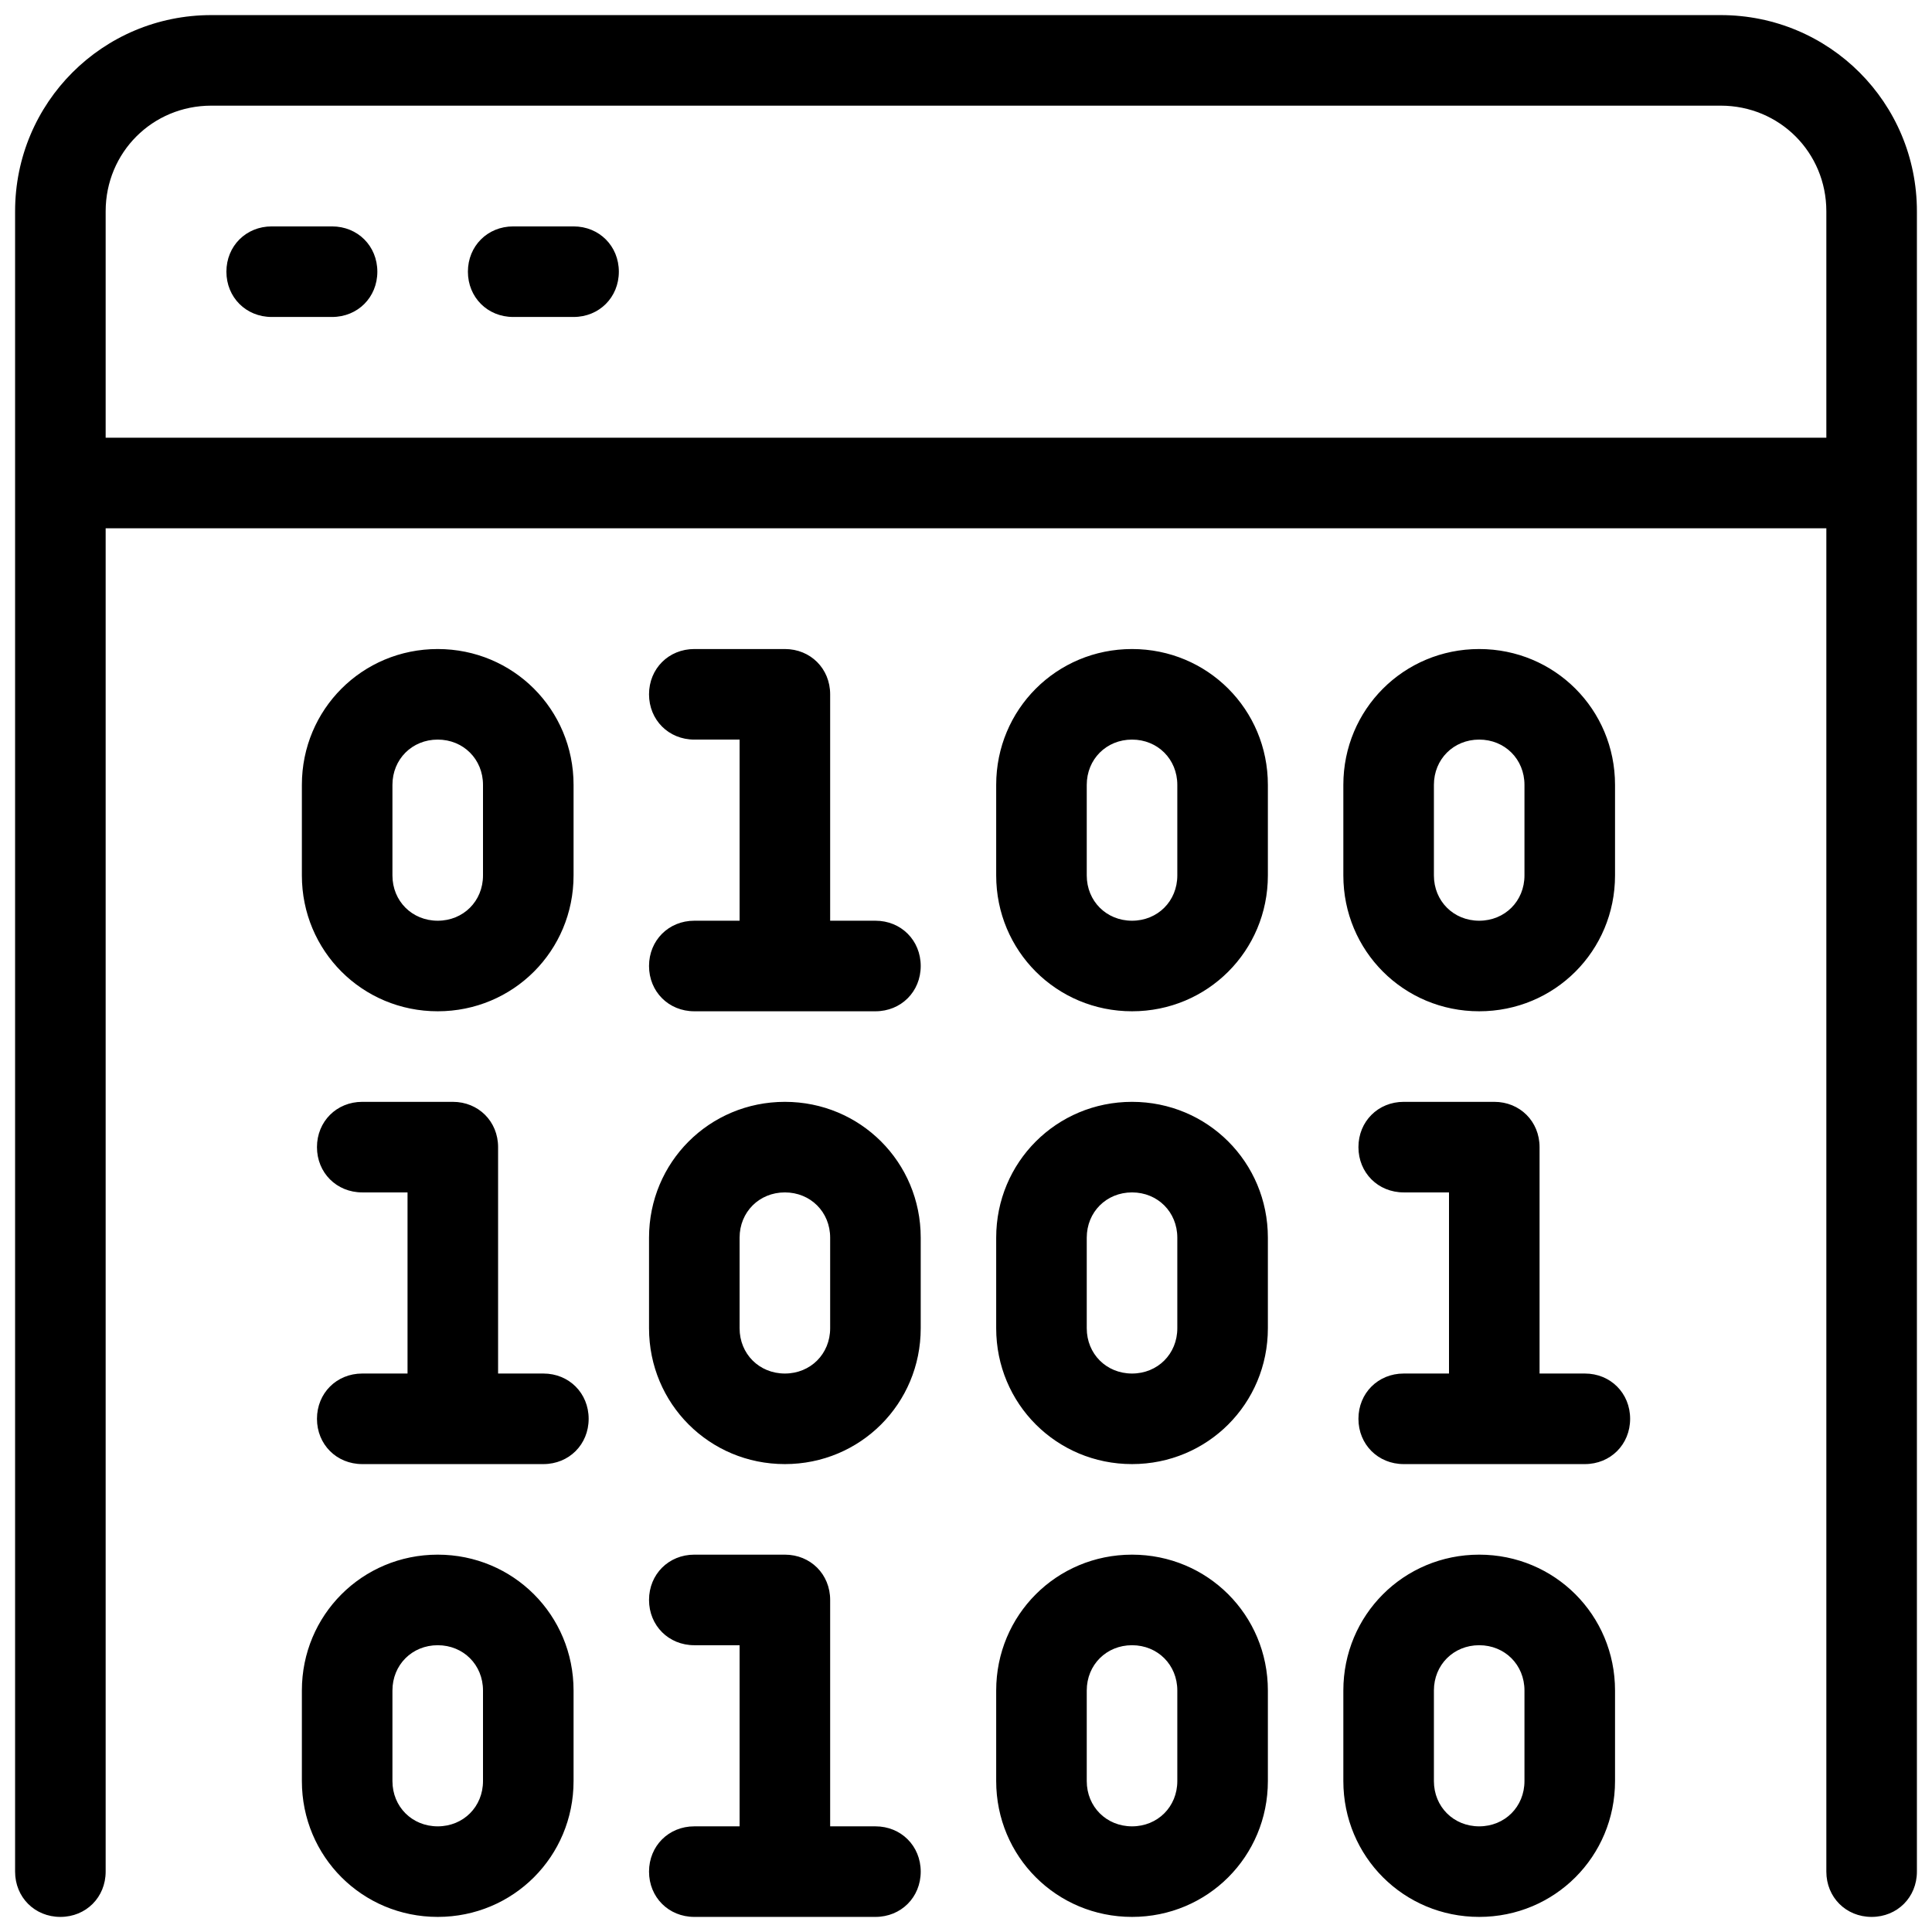
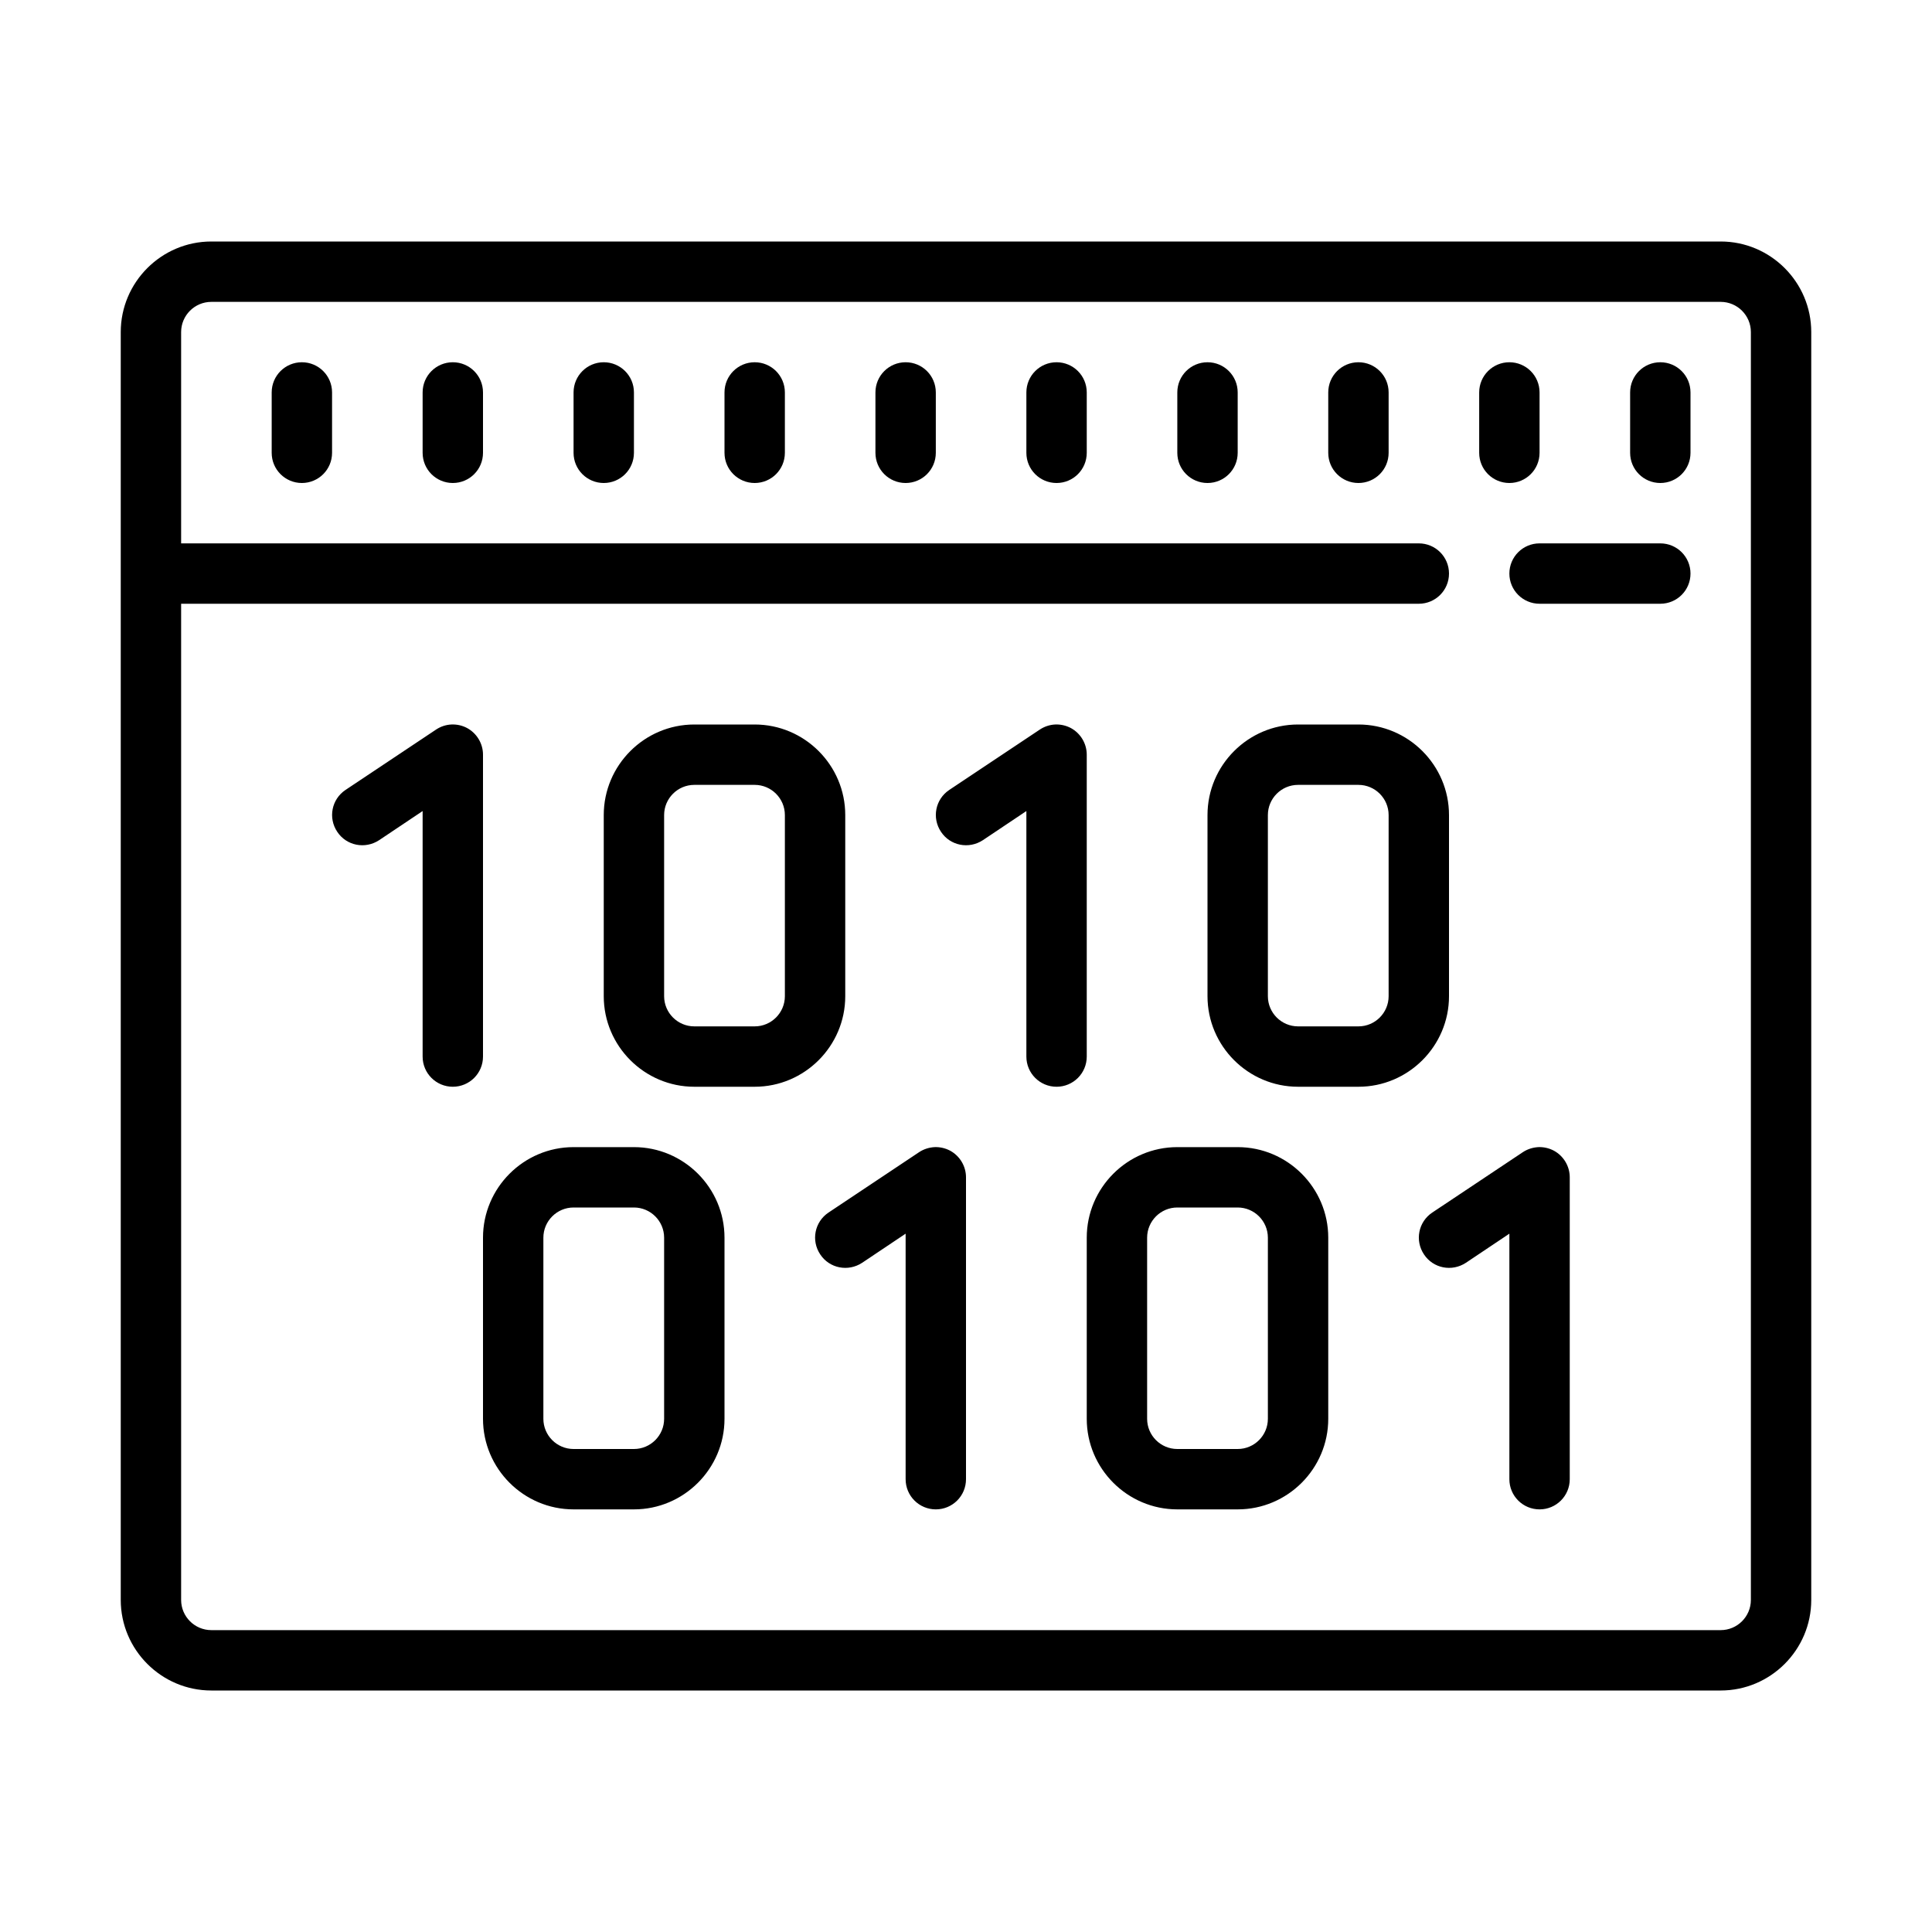
- <svg xmlns="http://www.w3.org/2000/svg" viewBox="0 0 128 128" width="512px" height="512px">
-   <path d="M 14 1 C 6.8 1 1 6.8 1 14 L 1 124 C 1 125.7 2.3 127 4 127 C 5.7 127 7 125.7 7 124 L 7 35 L 121 35 L 121 124 C 121 125.7 122.3 127 124 127 C 125.7 127 127 125.7 127 124 L 127 14 C 127 6.8 121.2 1 114 1 L 14 1 z M 14 7 L 114 7 C 117.9 7 121 10.1 121 14 L 121 29 L 7 29 L 7 14 C 7 10.1 10.1 7 14 7 z M 18 15 C 16.3 15 15 16.3 15 18 C 15 19.7 16.3 21 18 21 L 22 21 C 23.7 21 25 19.7 25 18 C 25 16.3 23.7 15 22 15 L 18 15 z M 34 15 C 32.3 15 31 16.3 31 18 C 31 19.7 32.3 21 34 21 L 38 21 C 39.7 21 41 19.7 41 18 C 41 16.3 39.7 15 38 15 L 34 15 z M 29 43 C 24 43 20 47 20 52 L 20 58 C 20 63 24 67 29 67 C 34 67 38 63 38 58 L 38 52 C 38 47 34 43 29 43 z M 46 43 C 44.3 43 43 44.3 43 46 C 43 47.7 44.3 49 46 49 L 49 49 L 49 61 L 46 61 C 44.3 61 43 62.3 43 64 C 43 65.7 44.3 67 46 67 L 58 67 C 59.7 67 61 65.7 61 64 C 61 62.3 59.7 61 58 61 L 55 61 L 55 46 C 55 44.3 53.7 43 52 43 L 46 43 z M 75 43 C 70 43 66 47 66 52 L 66 58 C 66 63 70 67 75 67 C 80 67 84 63 84 58 L 84 52 C 84 47 80 43 75 43 z M 98 43 C 93 43 89 47 89 52 L 89 58 C 89 63 93 67 98 67 C 103 67 107 63 107 58 L 107 52 C 107 47 103 43 98 43 z M 29 49 C 30.7 49 32 50.3 32 52 L 32 58 C 32 59.7 30.7 61 29 61 C 27.3 61 26 59.7 26 58 L 26 52 C 26 50.3 27.3 49 29 49 z M 75 49 C 76.7 49 78 50.3 78 52 L 78 58 C 78 59.7 76.7 61 75 61 C 73.3 61 72 59.7 72 58 L 72 52 C 72 50.3 73.3 49 75 49 z M 98 49 C 99.7 49 101 50.3 101 52 L 101 58 C 101 59.7 99.7 61 98 61 C 96.3 61 95 59.7 95 58 L 95 52 C 95 50.3 96.3 49 98 49 z M 24 73 C 22.3 73 21 74.3 21 76 C 21 77.7 22.3 79 24 79 L 27 79 L 27 91 L 24 91 C 22.3 91 21 92.3 21 94 C 21 95.7 22.3 97 24 97 L 36 97 C 37.7 97 39 95.7 39 94 C 39 92.3 37.7 91 36 91 L 33 91 L 33 76 C 33 74.3 31.7 73 30 73 L 24 73 z M 52 73 C 47 73 43 77 43 82 L 43 88 C 43 93 47 97 52 97 C 57 97 61 93 61 88 L 61 82 C 61 77 57 73 52 73 z M 75 73 C 70 73 66 77 66 82 L 66 88 C 66 93 70 97 75 97 C 80 97 84 93 84 88 L 84 82 C 84 77 80 73 75 73 z M 93 73 C 91.3 73 90 74.3 90 76 C 90 77.7 91.3 79 93 79 L 96 79 L 96 91 L 93 91 C 91.3 91 90 92.3 90 94 C 90 95.7 91.3 97 93 97 L 105 97 C 106.7 97 108 95.7 108 94 C 108 92.3 106.7 91 105 91 L 102 91 L 102 76 C 102 74.3 100.7 73 99 73 L 93 73 z M 52 79 C 53.7 79 55 80.3 55 82 L 55 88 C 55 89.7 53.7 91 52 91 C 50.3 91 49 89.7 49 88 L 49 82 C 49 80.3 50.3 79 52 79 z M 75 79 C 76.7 79 78 80.3 78 82 L 78 88 C 78 89.7 76.7 91 75 91 C 73.3 91 72 89.7 72 88 L 72 82 C 72 80.3 73.3 79 75 79 z M 29 103 C 24 103 20 107 20 112 L 20 118 C 20 123 24 127 29 127 C 34 127 38 123 38 118 L 38 112 C 38 107 34 103 29 103 z M 46 103 C 44.3 103 43 104.3 43 106 C 43 107.7 44.3 109 46 109 L 49 109 L 49 121 L 46 121 C 44.3 121 43 122.3 43 124 C 43 125.7 44.3 127 46 127 L 58 127 C 59.7 127 61 125.7 61 124 C 61 122.3 59.7 121 58 121 L 55 121 L 55 106 C 55 104.3 53.7 103 52 103 L 46 103 z M 75 103 C 70 103 66 107 66 112 L 66 118 C 66 123 70 127 75 127 C 80 127 84 123 84 118 L 84 112 C 84 107 80 103 75 103 z M 98 103 C 93 103 89 107 89 112 L 89 118 C 89 123 93 127 98 127 C 103 127 107 123 107 118 L 107 112 C 107 107 103 103 98 103 z M 29 109 C 30.7 109 32 110.3 32 112 L 32 118 C 32 119.7 30.7 121 29 121 C 27.3 121 26 119.7 26 118 L 26 112 C 26 110.3 27.3 109 29 109 z M 75 109 C 76.7 109 78 110.3 78 112 L 78 118 C 78 119.7 76.7 121 75 121 C 73.3 121 72 119.7 72 118 L 72 112 C 72 110.3 73.3 109 75 109 z M 98 109 C 99.7 109 101 110.3 101 112 L 101 118 C 101 119.7 99.7 121 98 121 C 96.3 121 95 119.7 95 118 L 95 112 C 95 110.3 96.3 109 98 109 z" />
+ <svg xmlns="http://www.w3.org/2000/svg" viewBox="0 0 64 64" width="512px" height="512px">
+   <path d="M 7 8 C 5.348 8 4 9.348 4 11 L 4 53 C 4 54.652 5.348 56 7 56 L 57 56 C 58.652 56 60 54.652 60 53 L 60 11 C 60 9.348 58.652 8 57 8 Z M 7 10 L 57 10 C 57.551 10 58 10.449 58 11 L 58 53 C 58 53.551 57.551 54 57 54 L 7 54 C 6.449 54 6 53.551 6 53 L 6 20 L 47 20 C 47.551 20 48 19.555 48 19 C 48 18.445 47.551 18 47 18 L 6 18 L 6 11 C 6 10.449 6.449 10 7 10 Z M 10 12 C 9.449 12 9 12.445 9 13 L 9 15 C 9 15.555 9.449 16 10 16 C 10.551 16 11 15.555 11 15 L 11 13 C 11 12.445 10.551 12 10 12 Z M 15 12 C 14.449 12 14 12.445 14 13 L 14 15 C 14 15.555 14.449 16 15 16 C 15.551 16 16 15.555 16 15 L 16 13 C 16 12.445 15.551 12 15 12 Z M 20 12 C 19.449 12 19 12.445 19 13 L 19 15 C 19 15.555 19.449 16 20 16 C 20.551 16 21 15.555 21 15 L 21 13 C 21 12.445 20.551 12 20 12 Z M 25 12 C 24.449 12 24 12.445 24 13 L 24 15 C 24 15.555 24.449 16 25 16 C 25.551 16 26 15.555 26 15 L 26 13 C 26 12.445 25.551 12 25 12 Z M 30 12 C 29.449 12 29 12.445 29 13 L 29 15 C 29 15.555 29.449 16 30 16 C 30.551 16 31 15.555 31 15 L 31 13 C 31 12.445 30.551 12 30 12 Z M 35 12 C 34.449 12 34 12.445 34 13 L 34 15 C 34 15.555 34.449 16 35 16 C 35.551 16 36 15.555 36 15 L 36 13 C 36 12.445 35.551 12 35 12 Z M 40 12 C 39.449 12 39 12.445 39 13 L 39 15 C 39 15.555 39.449 16 40 16 C 40.551 16 41 15.555 41 15 L 41 13 C 41 12.445 40.551 12 40 12 Z M 45 12 C 44.449 12 44 12.445 44 13 L 44 15 C 44 15.555 44.449 16 45 16 C 45.551 16 46 15.555 46 15 L 46 13 C 46 12.445 45.551 12 45 12 Z M 50 12 C 49.449 12 49 12.445 49 13 L 49 15 C 49 15.555 49.449 16 50 16 C 50.551 16 51 15.555 51 15 L 51 13 C 51 12.445 50.551 12 50 12 Z M 55 12 C 54.449 12 54 12.445 54 13 L 54 15 C 54 15.555 54.449 16 55 16 C 55.551 16 56 15.555 56 15 L 56 13 C 56 12.445 55.551 12 55 12 Z M 51 18 C 50.449 18 50 18.445 50 19 C 50 19.555 50.449 20 51 20 L 55 20 C 55.551 20 56 19.555 56 19 C 56 18.445 55.551 18 55 18 Z M 14.953 24 C 14.773 24.008 14.598 24.066 14.445 24.168 L 11.445 26.168 C 10.984 26.477 10.863 27.094 11.172 27.555 C 11.477 28.016 12.094 28.137 12.559 27.832 L 14 26.867 L 14 35 C 14 35.555 14.449 36 15 36 C 15.551 36 16 35.555 16 35 L 16 25 C 16 24.633 15.797 24.293 15.473 24.117 C 15.312 24.031 15.133 23.992 14.953 24 Z M 23 24 C 21.348 24 20 25.348 20 27 L 20 33 C 20 34.652 21.348 36 23 36 L 25 36 C 26.652 36 28 34.652 28 33 L 28 27 C 28 25.348 26.652 24 25 24 Z M 34.953 24 C 34.777 24.008 34.598 24.066 34.445 24.168 L 31.445 26.168 C 30.984 26.477 30.863 27.094 31.172 27.555 C 31.477 28.016 32.094 28.137 32.559 27.832 L 34 26.867 L 34 35 C 34 35.555 34.449 36 35 36 C 35.551 36 36 35.555 36 35 L 36 25 C 36 24.633 35.797 24.293 35.473 24.117 C 35.309 24.031 35.129 23.992 34.953 24 Z M 43 24 C 41.348 24 40 25.348 40 27 L 40 33 C 40 34.652 41.348 36 43 36 L 45 36 C 46.652 36 48 34.652 48 33 L 48 27 C 48 25.348 46.652 24 45 24 Z M 23 26 L 25 26 C 25.551 26 26 26.449 26 27 L 26 33 C 26 33.551 25.551 34 25 34 L 23 34 C 22.449 34 22 33.551 22 33 L 22 27 C 22 26.449 22.449 26 23 26 Z M 43 26 L 45 26 C 45.551 26 46 26.449 46 27 L 46 33 C 46 33.551 45.551 34 45 34 L 43 34 C 42.449 34 42 33.551 42 33 L 42 27 C 42 26.449 42.449 26 43 26 Z M 19 38 C 17.348 38 16 39.348 16 41 L 16 47 C 16 48.652 17.348 50 19 50 L 21 50 C 22.652 50 24 48.652 24 47 L 24 41 C 24 39.348 22.652 38 21 38 Z M 39 38 C 37.348 38 36 39.348 36 41 L 36 47 C 36 48.652 37.348 50 39 50 L 41 50 C 42.652 50 44 48.652 44 47 L 44 41 C 44 39.348 42.652 38 41 38 Z M 30.953 38 C 30.773 38.012 30.598 38.066 30.445 38.168 L 27.445 40.168 C 26.984 40.477 26.863 41.094 27.172 41.555 C 27.477 42.016 28.094 42.137 28.559 41.832 L 30 40.867 L 30 49 C 30 49.555 30.449 50 31 50 C 31.551 50 32 49.555 32 49 L 32 39 C 32 38.633 31.797 38.293 31.473 38.117 C 31.309 38.031 31.129 37.992 30.953 38 Z M 50.953 38 C 50.773 38.012 50.598 38.066 50.445 38.168 L 47.445 40.168 C 46.984 40.477 46.863 41.094 47.172 41.555 C 47.477 42.016 48.094 42.137 48.559 41.832 L 50 40.867 L 50 49 C 50 49.555 50.449 50 51 50 C 51.551 50 52 49.555 52 49 L 52 39 C 52 38.633 51.797 38.293 51.473 38.117 C 51.309 38.031 51.129 37.992 50.953 38 Z M 19 40 L 21 40 C 21.551 40 22 40.449 22 41 L 22 47 C 22 47.551 21.551 48 21 48 L 19 48 C 18.449 48 18 47.551 18 47 L 18 41 C 18 40.449 18.449 40 19 40 Z M 39 40 L 41 40 C 41.551 40 42 40.449 42 41 L 42 47 C 42 47.551 41.551 48 41 48 L 39 48 C 38.449 48 38 47.551 38 47 L 38 41 C 38 40.449 38.449 40 39 40 Z" />
</svg>
